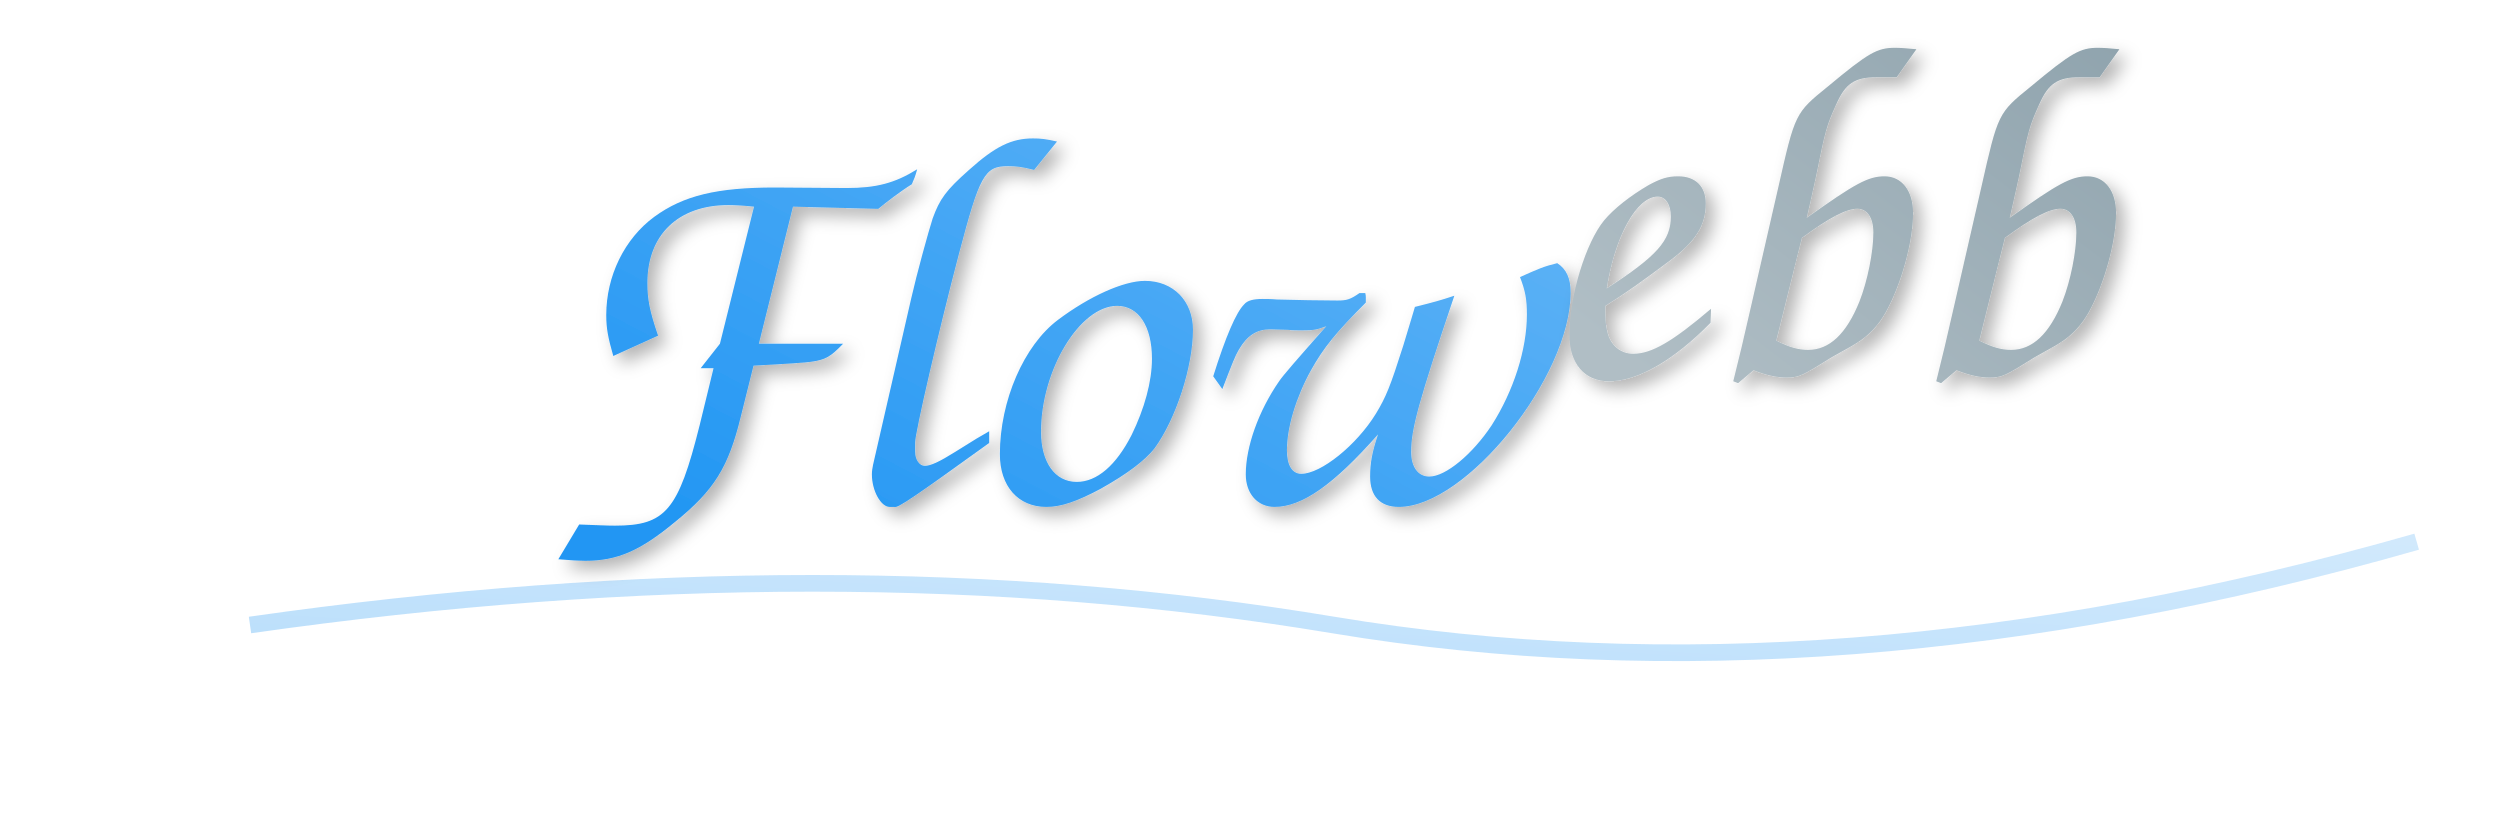
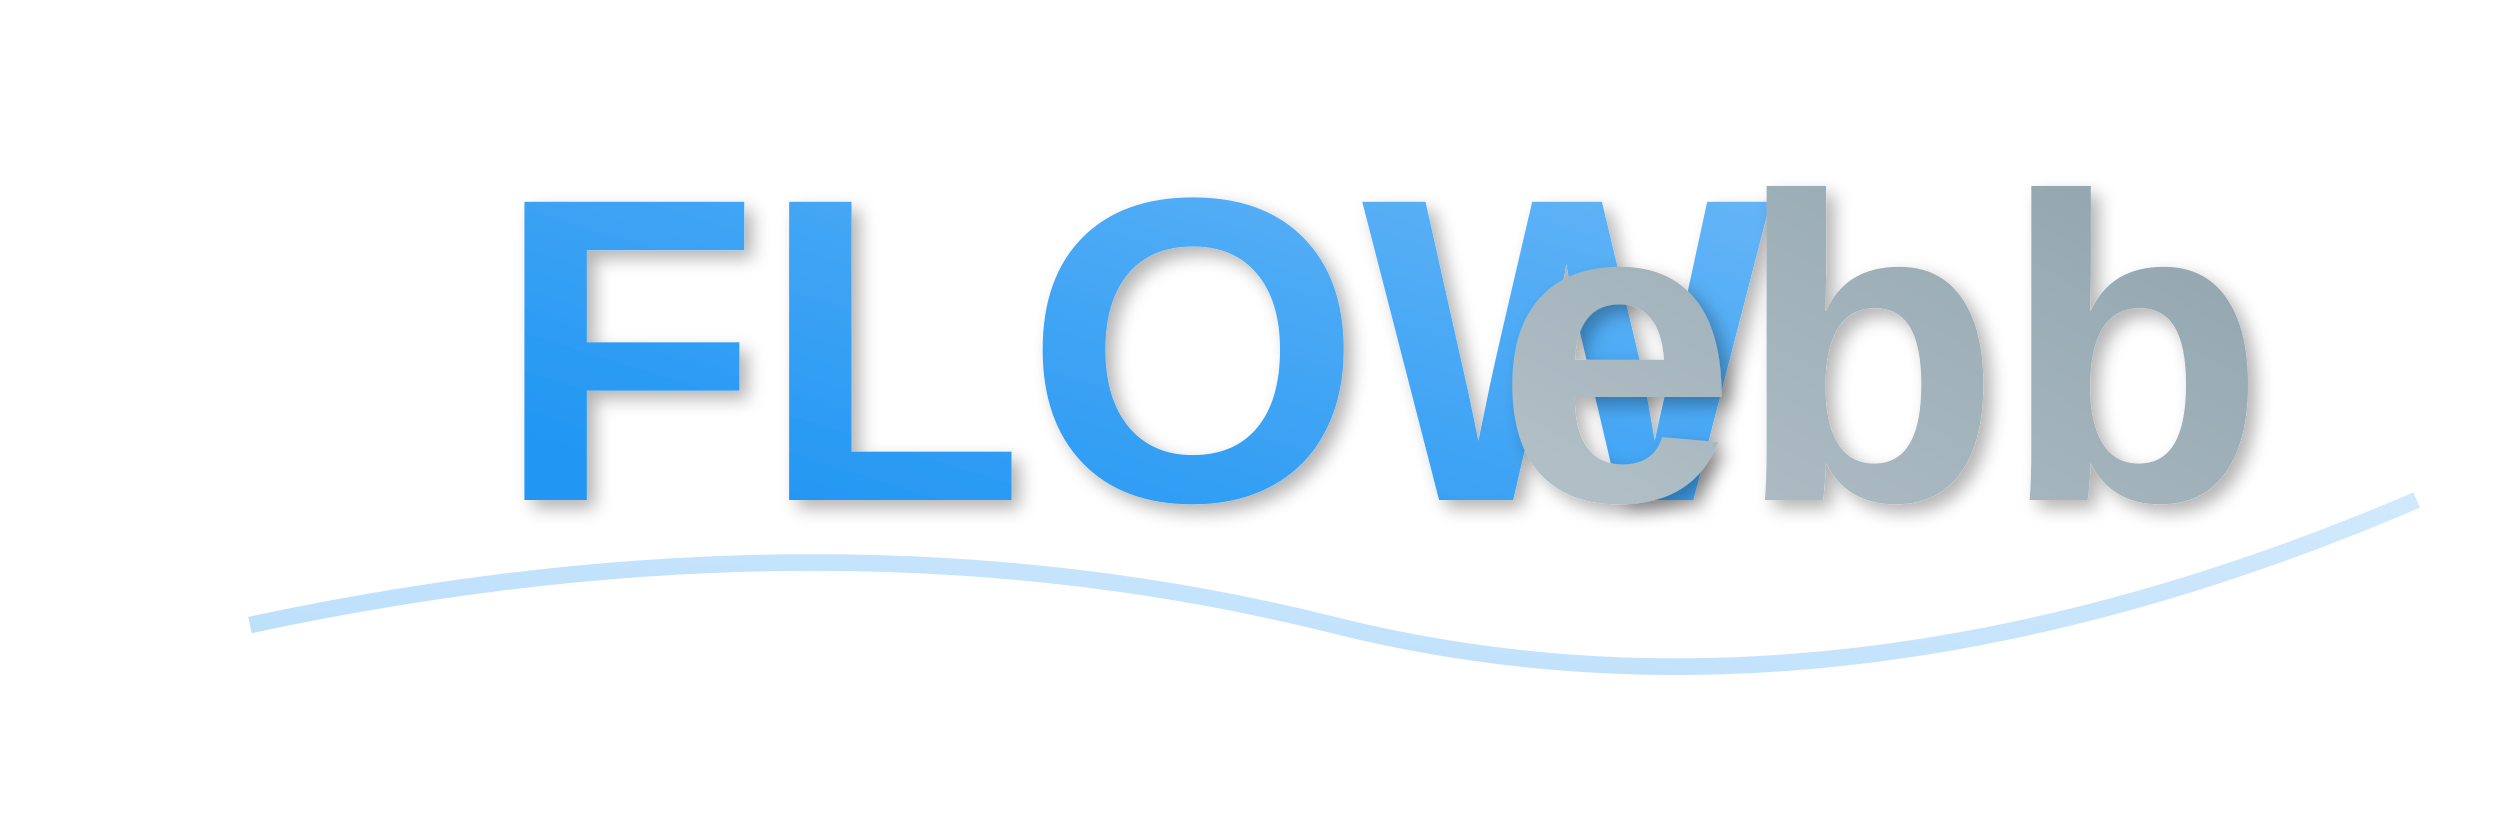
<svg xmlns="http://www.w3.org/2000/svg" viewBox="0 0 300 100">
  <defs>
    <linearGradient id="flowGradient" x1="0" x2="1" y1="0.8" y2="0">
      <stop offset="0%" stop-color="#2196F3">
        <animate attributeName="stop-color" values="#2196F3;#64B5F6;#2196F3" dur="8s" repeatCount="indefinite" />
      </stop>
      <stop offset="100%" stop-color="#64B5F6">
        <animate attributeName="stop-color" values="#64B5F6;#90CAF9;#64B5F6" dur="8s" repeatCount="indefinite" />
      </stop>
    </linearGradient>
    <linearGradient id="ebbGradient" x1="1" x2="0" y1="0" y2="0.8">
      <stop offset="0%" stop-color="#90A4AE">
        <animate attributeName="stop-color" values="#90A4AE;#B0BEC5;#90A4AE" dur="8s" repeatCount="indefinite" />
      </stop>
      <stop offset="100%" stop-color="#B0BEC5" />
    </linearGradient>
    <filter id="shadow" x="-20%" y="-20%" width="140%" height="140%">
      <feDropShadow dx="1" dy="1" stdDeviation="1" flood-opacity="0.3" />
    </filter>
  </defs>
-   <path d="M 30,75 Q 100,65 160,75 T 290,65" fill="none" stroke="url(#flowGradient)" stroke-width="2" opacity="0.3">
-     <animate attributeName="d" values="M 30,75 Q 100,65 160,75 T 290,65;                      M 30,70 Q 100,75 160,70 T 290,75;                      M 30,75 Q 100,65 160,75 T 290,65" dur="8s" repeatCount="indefinite" calcMode="spline" keySplines="0.4 0 0.2 1;0.4 0 0.2 1" />
-     <animate attributeName="opacity" values="0.3;0.4;0.3" dur="8s" repeatCount="indefinite" calcMode="spline" keySplines="0.4 0 0.2 1;0.4 0 0.2 1" />
-   </path>
-   <text x="35" y="60" font-family="Brush Script MT, cursive" font-size="64" fill="url(#flowGradient)" filter="url(#shadow)">
-     <animate attributeName="y" values="60;55;60" dur="8s" repeatCount="indefinite" calcMode="spline" keySplines="0.4 0 0.2 1;0.4 0 0.2 1" />
-     <animate attributeName="x" values="35;40;35" dur="8s" repeatCount="indefinite" calcMode="spline" keySplines="0.4 0 0.2 1;0.4 0 0.2 1" />
-         Flow
+   <text x="45" y="60" font-family="Arial" font-size="52" font-weight="bold" fill="url(#flowGradient)" filter="url(#shadow)">
+     <animateTransform attributeName="transform" type="rotate" values="-5,-5,60;-2,0,58;-5,-5,60" dur="8s" repeatCount="indefinite" calcMode="spline" keySplines="0.4 0 0.2 1;0.4 0 0.2 1" />
+         FLOW
    </text>
-   <text x="145" y="45" font-family="Brush Script MT, cursive" font-size="58" fill="url(#ebbGradient)" filter="url(#shadow)">
-     <animateTransform attributeName="transform" type="rotate" values="8,5,60;4,0,62;8,5,60" dur="8s" repeatCount="indefinite" calcMode="spline" keySplines="0.4 0 0.2 1;0.4 0 0.2 1" />
-     <animate attributeName="y" values="45;49;45" dur="8s" repeatCount="indefinite" calcMode="spline" keySplines="0.4 0 0.2 1;0.4 0 0.2 1" />
-     <animate attributeName="x" values="145;138;145" dur="8s" repeatCount="indefinite" calcMode="spline" keySplines="0.4 0 0.2 1;0.4 0 0.2 1" />
+   <text x="165" y="60" font-family="Arial" font-size="52" font-weight="bold" fill="url(#ebbGradient)" filter="url(#shadow)">
+     <animateTransform attributeName="transform" type="rotate" values="5,5,60;2,0,62;5,5,60" dur="7s" repeatCount="indefinite" calcMode="spline" keySplines="0.4 0 0.2 1;0.4 0 0.2 1" />
        ebb
    </text>
+   <path d="M 30,75 Q 100,60 160,75 T 290,60" fill="none" stroke="url(#flowGradient)" stroke-width="2" opacity="0.3">
+     <animate attributeName="d" values="M 30,75 Q 100,60 160,75 T 290,60;                      M 30,70 Q 100,75 160,70 T 290,75;                      M 30,75 Q 100,60 160,75 T 290,60" dur="5s" repeatCount="indefinite" calcMode="spline" keySplines="0.4 0 0.2 1;0.4 0 0.2 1" />
+   </path>
</svg>
